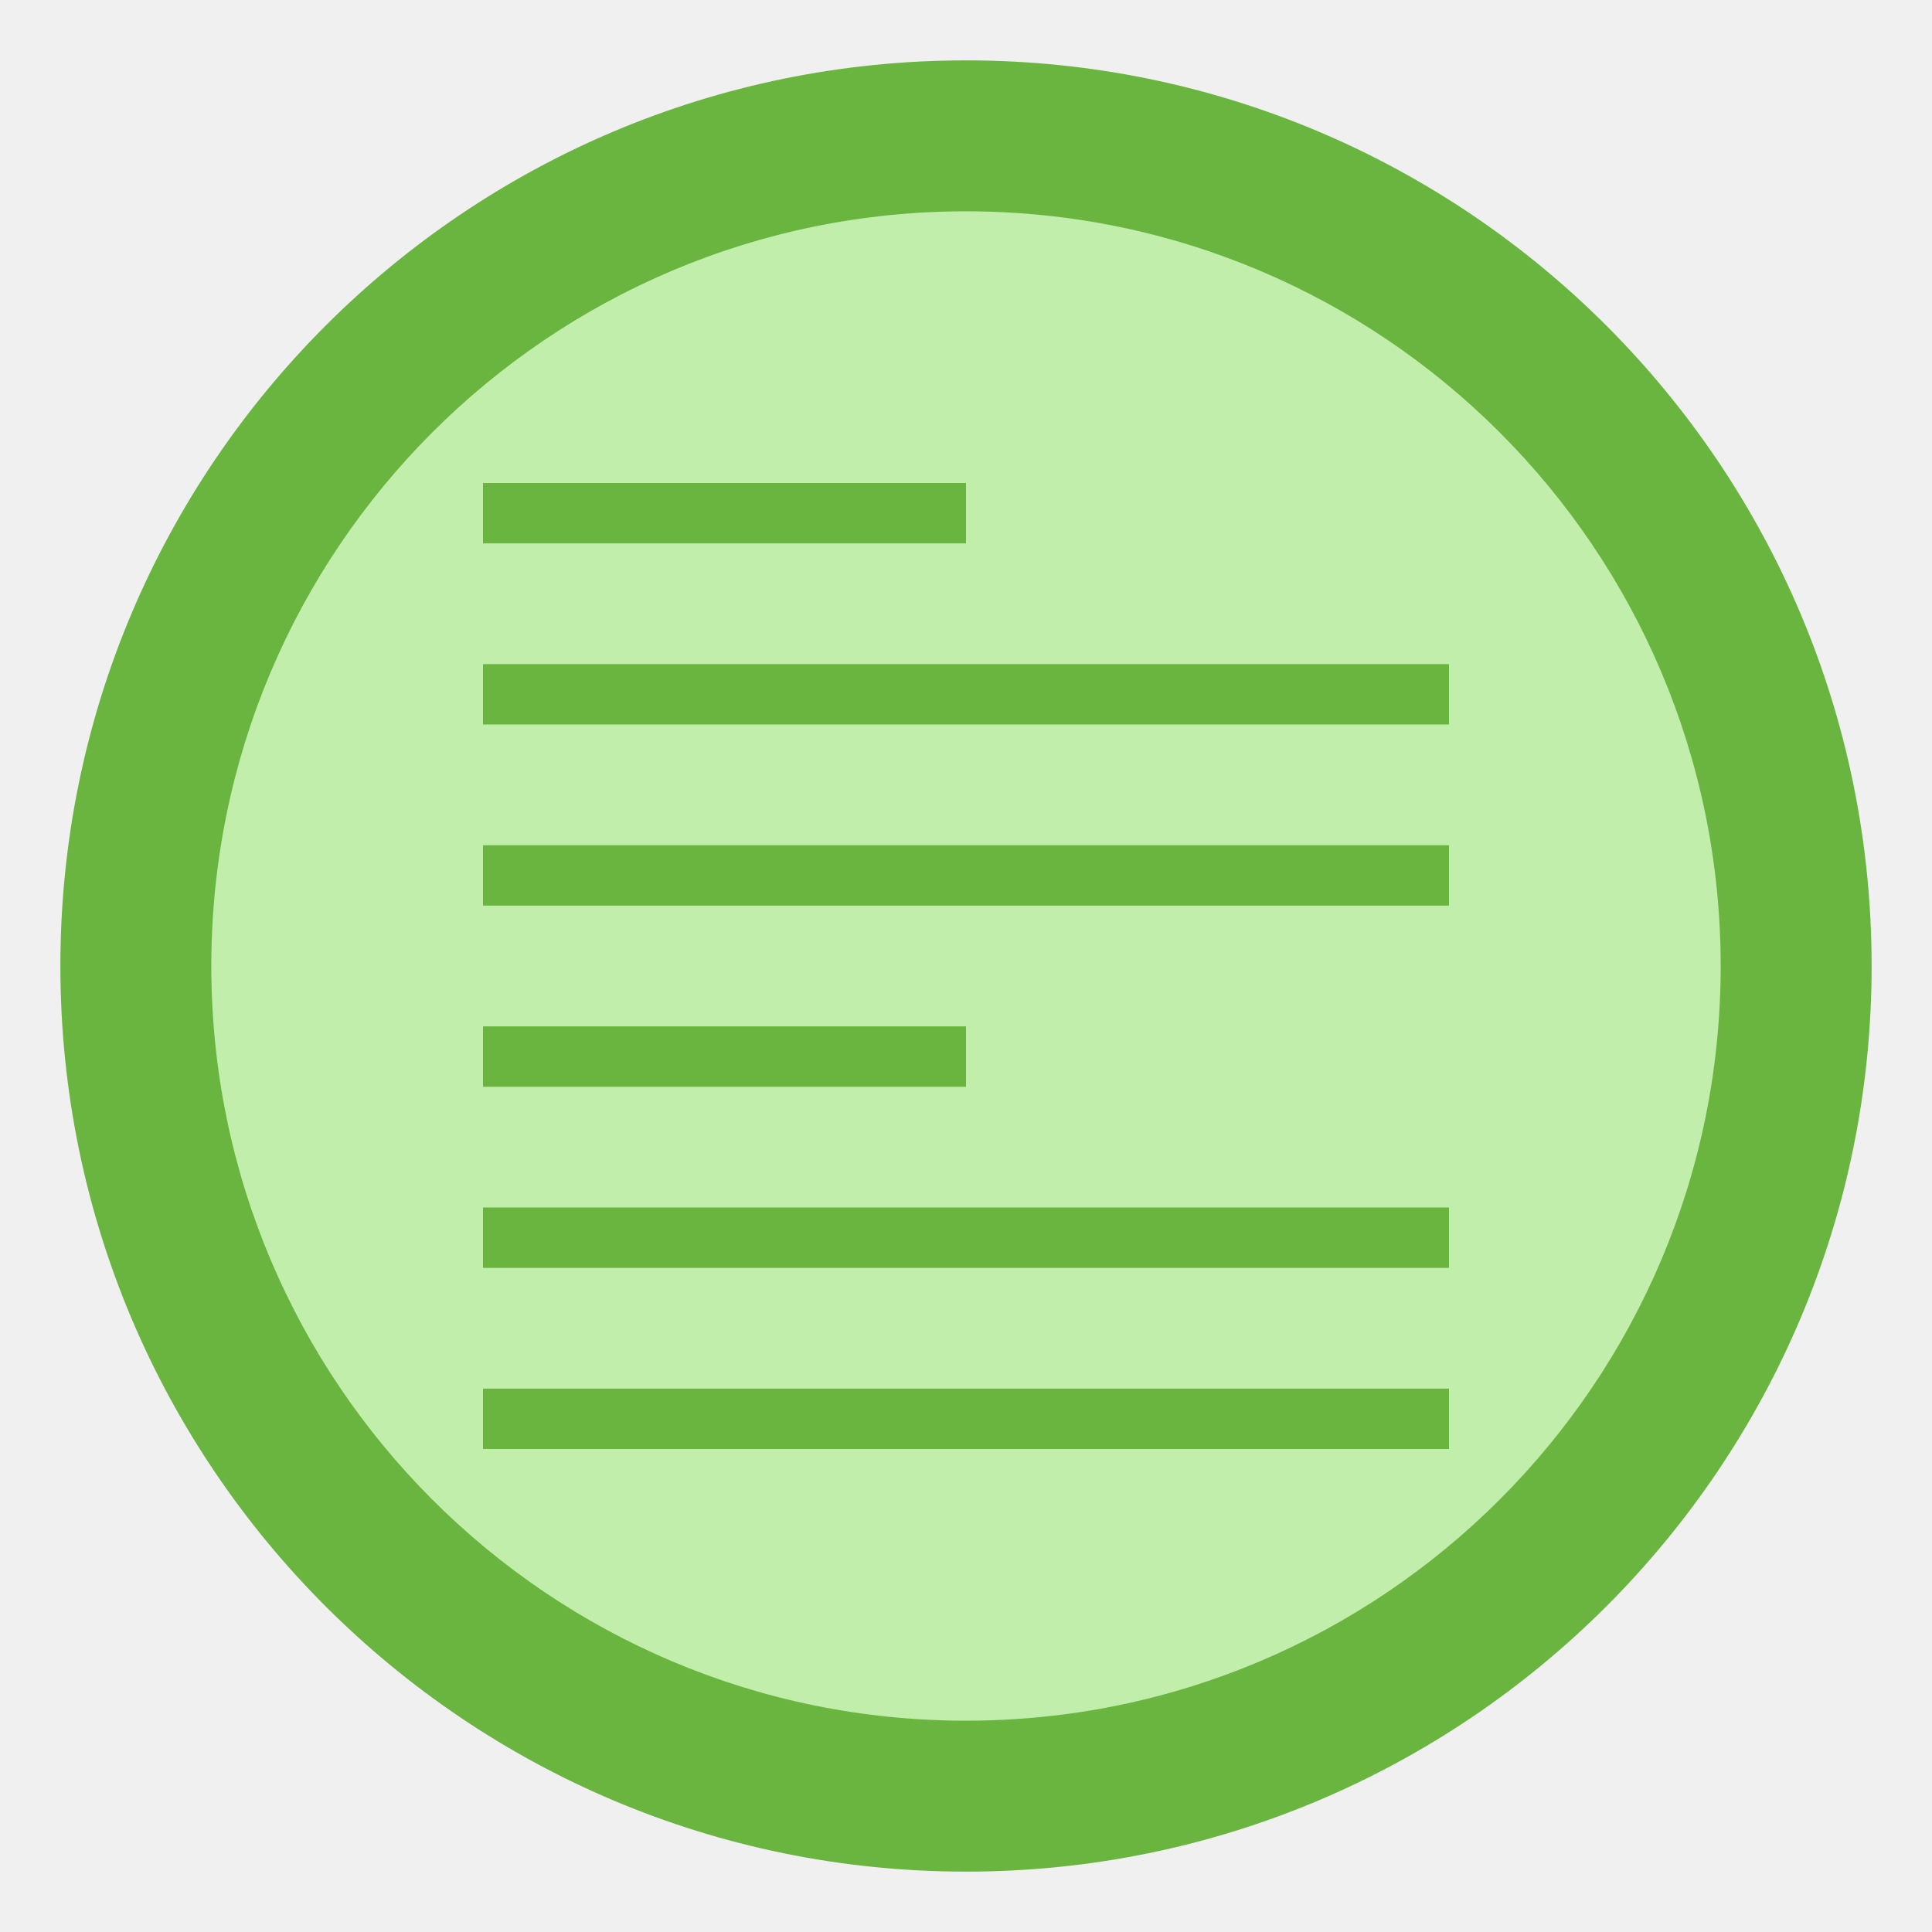
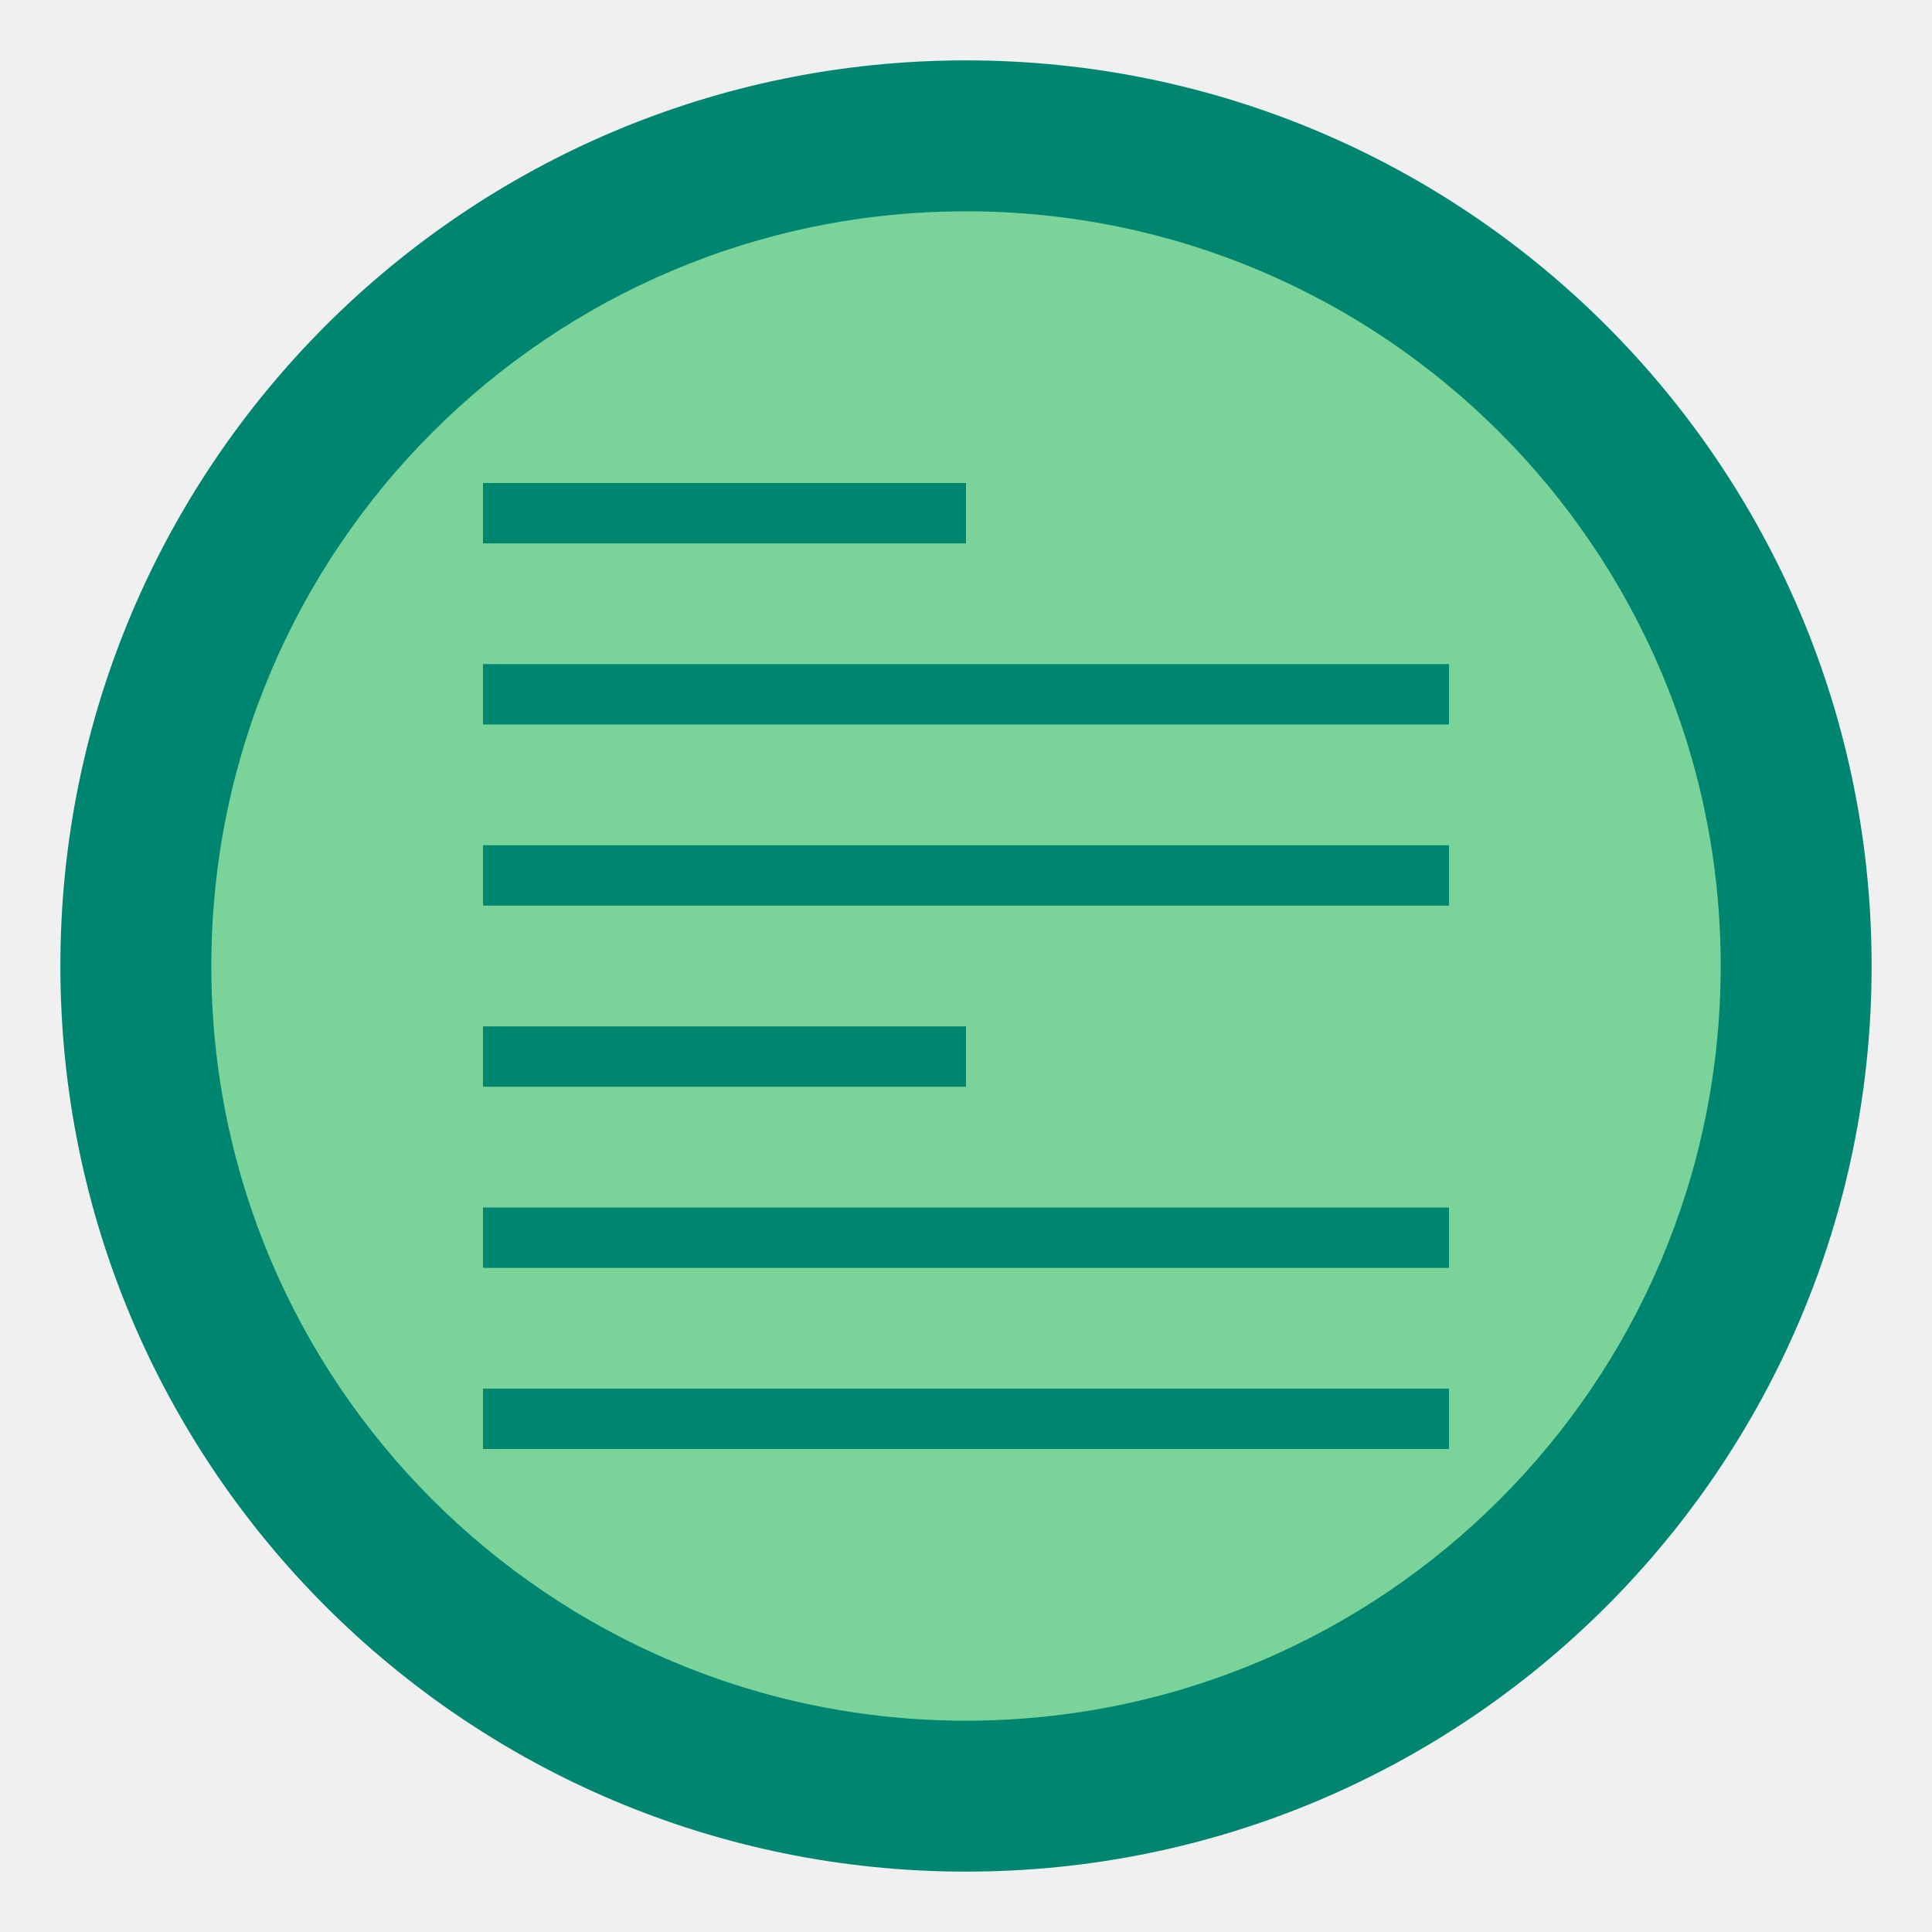
<svg xmlns="http://www.w3.org/2000/svg" width="32" height="32" viewBox="0 0 32 32" version="1.1" id="svg7">
  <defs id="defs2">
    <style id="style1">.cls-1 {
        fill: none;
      }

      .cls-2, .cls-6 {
-         fill: #69b53f;
+         fill: #008570;
      }

      .cls-3 {
-         fill: #69b53f;
+         fill: #008570;
      }

      .cls-4 {
        fill: #fff;
      }

       .cls-5 {
-         fill: #c1eeaa
+         fill: #7ad398
      }

      .cls-6 {
        fill-rule: evenodd;
      }</style>
    <linearGradient id="Nepojmenovaný_přechod_31" x1="-82.78" x2="-82.78" y1="-62.08" y2="-63.08" data-name="Nepojmenovaný přechod 31" gradientTransform="matrix(25 0 0 -25 2085.5 -1548.5)" gradientUnits="userSpaceOnUse">
      <stop stop-color="#dbdee3" offset="0" id="stop1" />
      <stop stop-color="#fdfdfd" offset="1" id="stop2" />
    </linearGradient>
  </defs>
  <path class="cls-1" d="M 0,0 H 32 V 32 H 0 Z" id="path2" />
  <path class="cls-2" d="M 31,16 A 15,15 0 1 1 16,1 15,15 0 0 1 31,16" id="path3" />
  <path class="cls-3" d="M 30,16 A 14,14 0 1 1 16,2 14,14 0 0 1 30,16" id="path4" />
  <path class="cls-5" d="M 28.5,16 A 12.5,12.5 0 1 1 16,3.5 12.5,12.5 0 0 1 28.5,16" id="path6" />
  <path class="cls-6" d="M 16,9 H 8 V 8 h 8 z m -8,2 v 1 h 16 v -1 z m 16,3 v 1 H 8 V 14 Z M 8,18 h 8 V 17 H 8 Z m 0,3 v -1 h 16 v 1 z m 0,3 v -1 h 16 v 1 z" id="path7" />
</svg>
